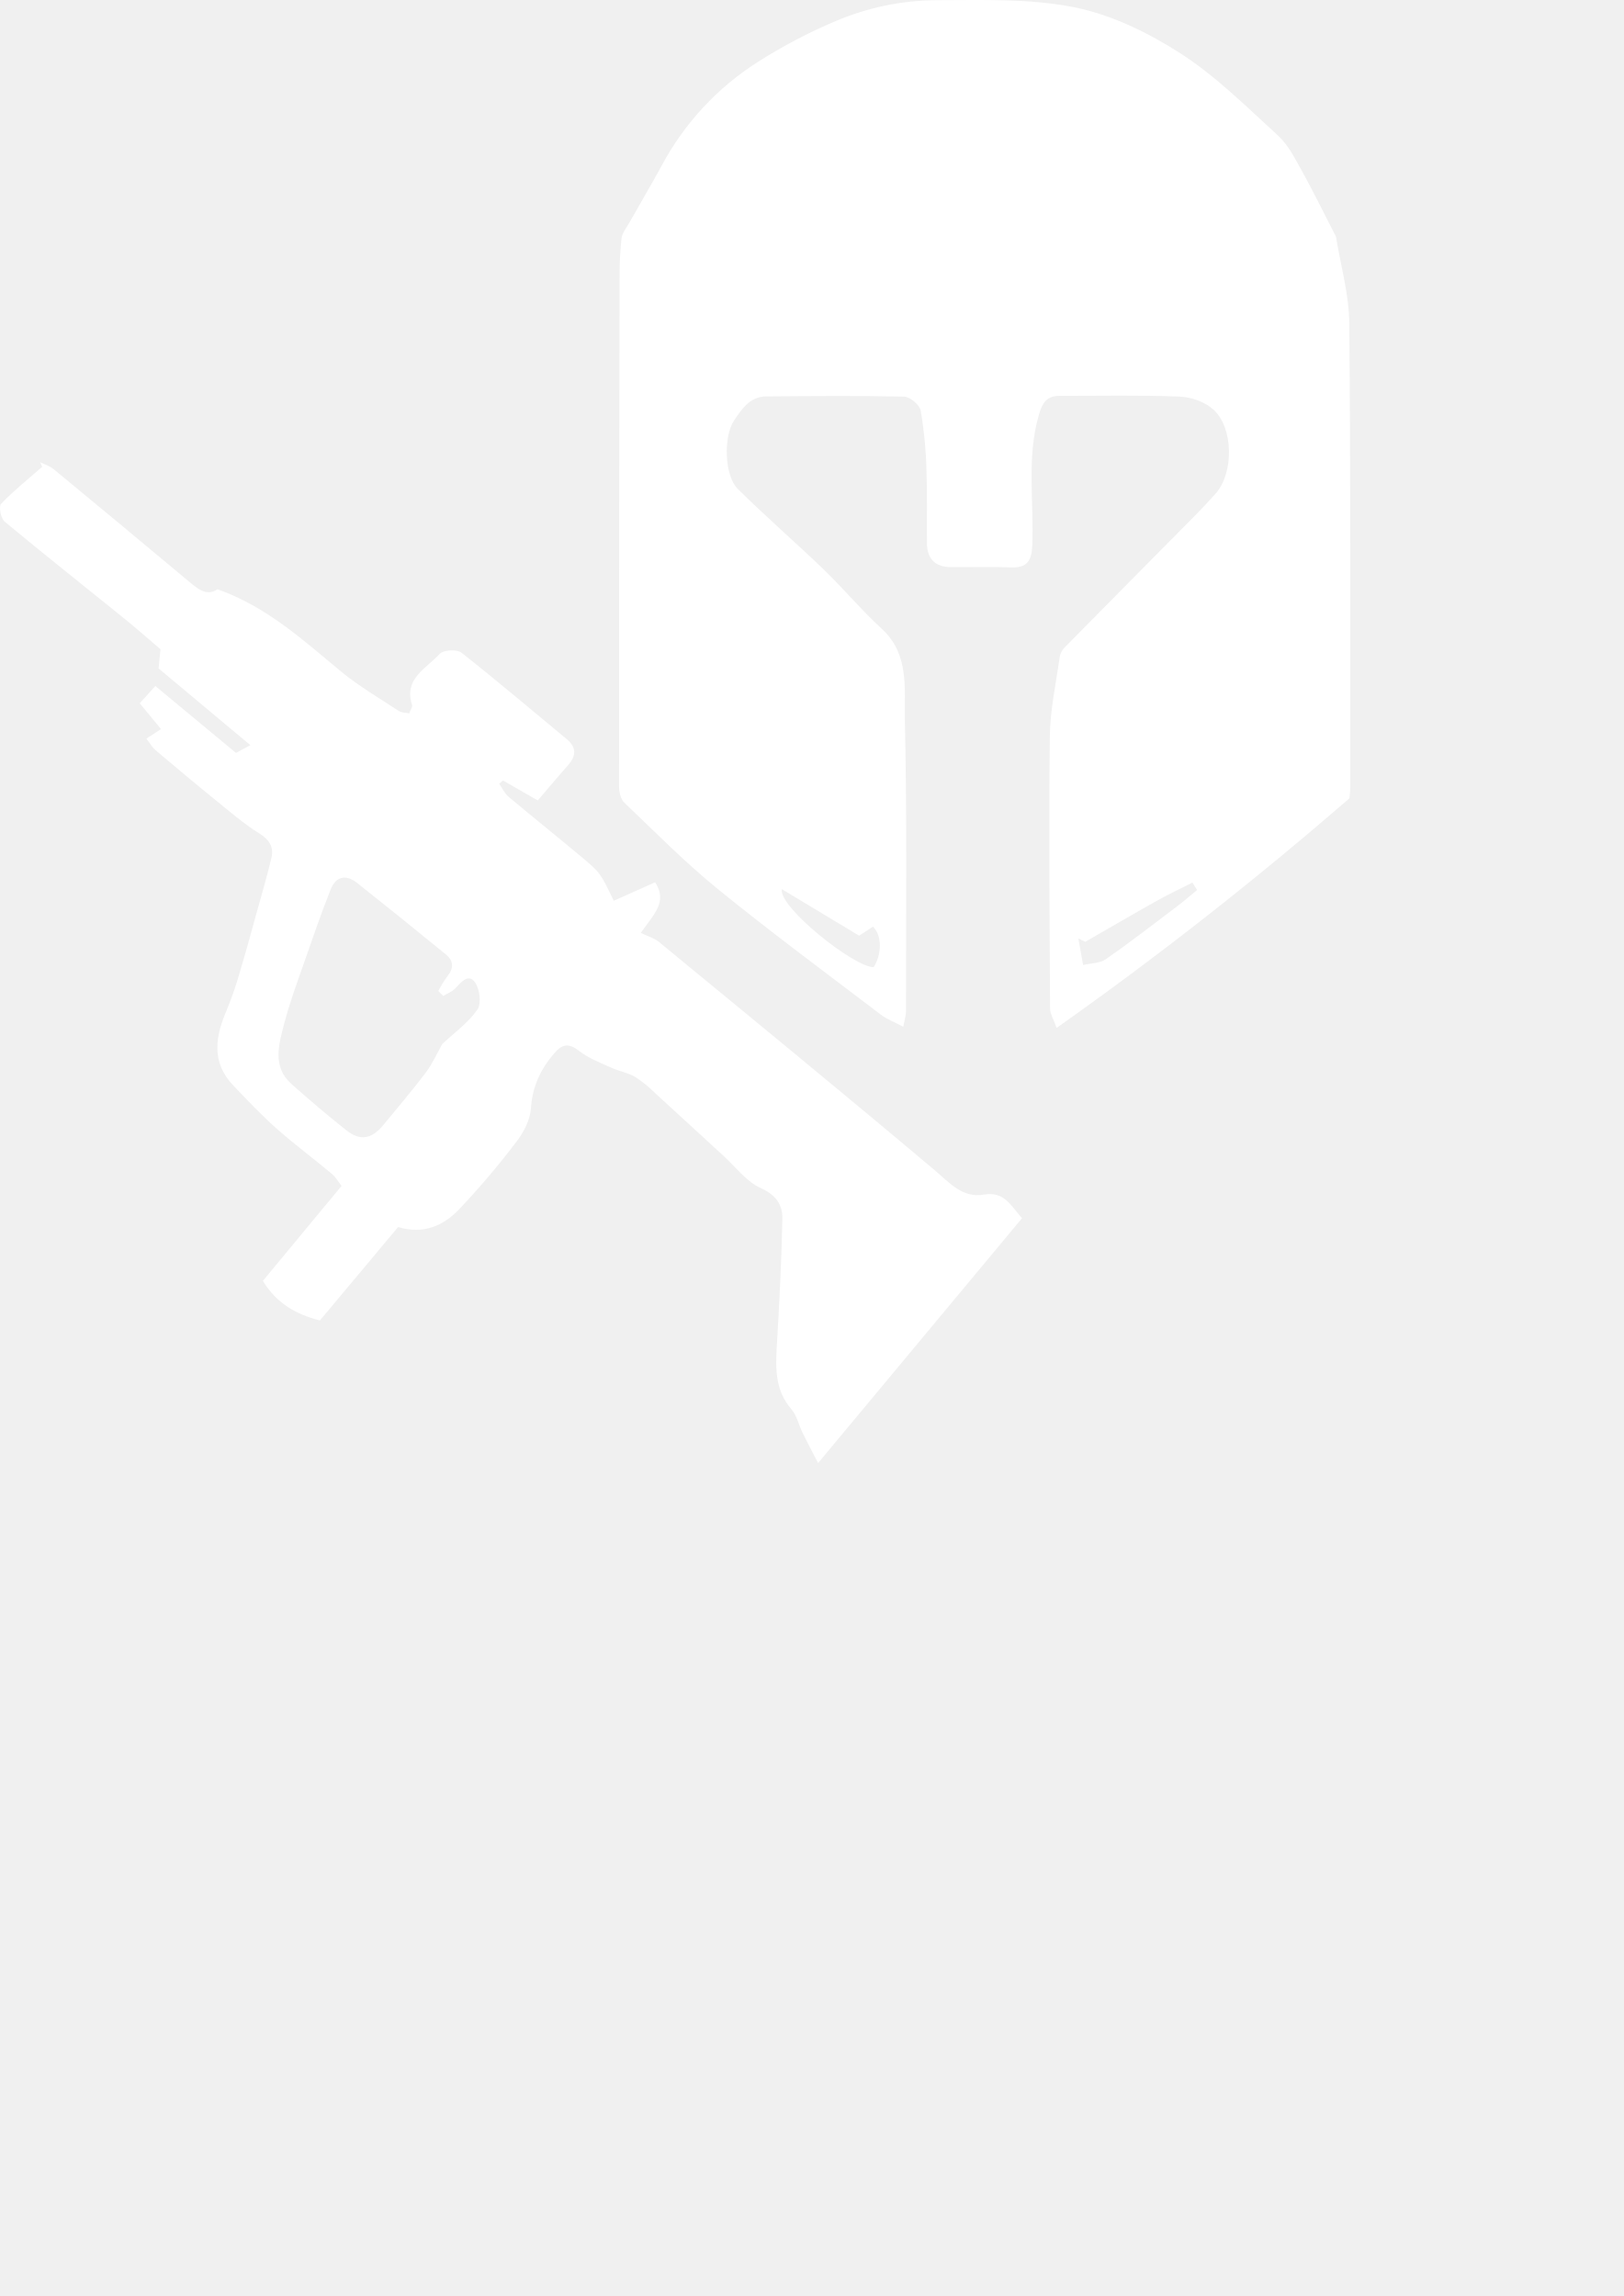
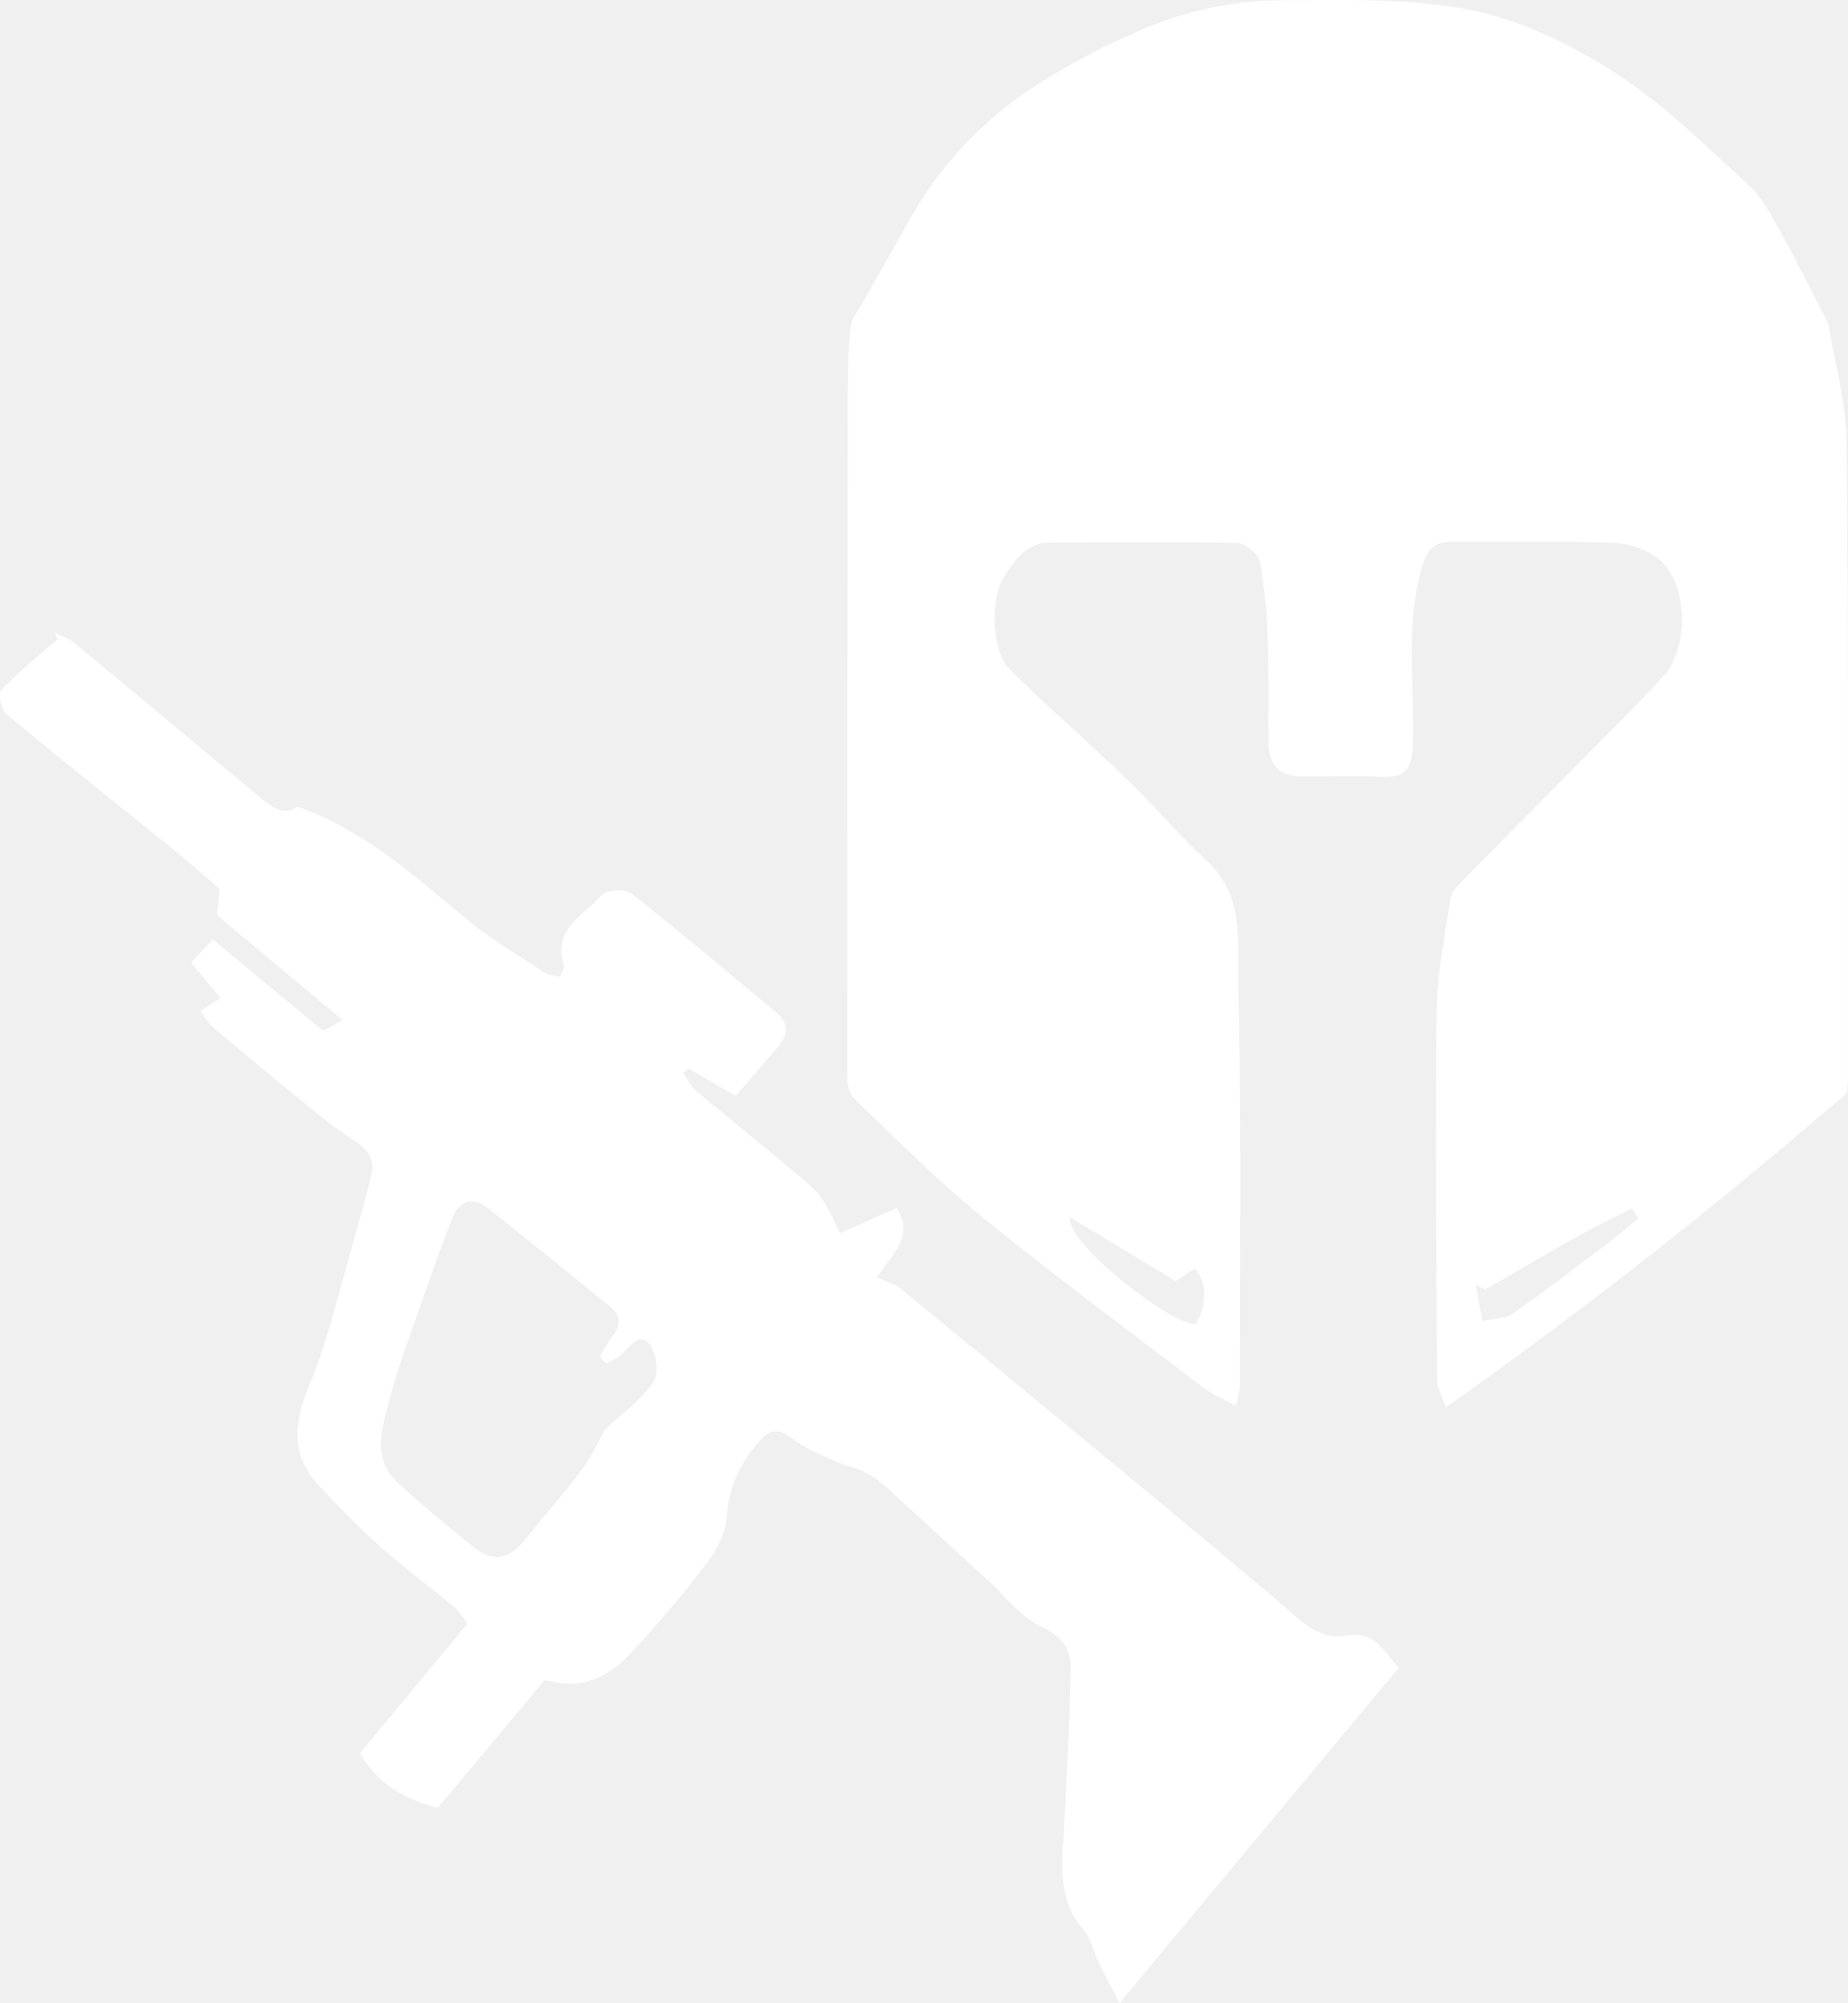
- <svg xmlns="http://www.w3.org/2000/svg" viewBox="0 0 595.276 841.89">
+ <svg xmlns="http://www.w3.org/2000/svg" viewBox="0 0 495.035 536.464">
  <defs>
    <filter id="insetshadow">
      <feGaussianBlur stdDeviation="100" result="offset-blur" />
      <feFlood flood-color="" flood-opacity=".95" result="color" />
      <feComposite operator="in" in="color" in2="offset-blur" result="shadow" />
      <feComposite operator="over" in2="shadow" in="SourceGraphic" />
    </filter>
    <style>
	g:hover
	{
        filter: url(#insetshadow);
	}
	</style>
  </defs>
  <g style="fill: #fff">
    <path d="M331.158,376.485c-3.291-1.746-6.006-2.747-8.208-4.423-19.981-15.21-40.193-30.143-59.672-45.975-12.089-9.825-23.096-20.993-34.386-31.771-1.33-1.27-1.931-3.888-1.932-5.881q-.03-92.718.181-185.436a136.008,136.008,0,0,1,.699-15.452c.244-2.095,1.858-4.059,2.962-6.019C234.729,74.553,238.811,67.664,242.642,60.638A102.032,102.032,0,0,1,277.816,22.728a192.608,192.608,0,0,1,28.605-15.02A95.945,95.945,0,0,1,343.26.069c16.934-.026,34.264-.679,50.683,2.624,13.605,2.736,27.094,9.323,38.885,16.919,12.988,8.367,24.202,19.59,35.711,30.093,3.67,3.349,6.109,8.208,8.588,12.667,4.231,7.611,8.05,15.452,12.041,23.197a5.008,5.008,0,0,1,.645,1.344c1.712,10.506,4.756,21.005,4.854,31.53.528,56.813.325,113.633.358,170.45.001,1.317-.201,2.633-.299,3.842-34.188,29.594-69.474,57.417-107.366,84.184-1.245-3.549-2.38-5.287-2.389-7.029-.165-33.316-.477-66.637-.084-99.948.115-9.717,2.271-19.416,3.625-29.104a6.632,6.632,0,0,1,1.812-3.443c13.246-13.476,26.573-26.873,39.844-40.324,5.249-5.321,10.628-10.537,15.555-16.147,6.637-7.557,6.534-23.923-.8-30.694-3.081-2.844-8.203-4.639-12.482-4.811-14.64-.59-29.317-.246-43.979-.266-4.608-.006-6.274,2.411-7.56,6.82-4.64,15.908-1.77,32.093-2.459,48.125-.248,5.76-2.083,8.19-7.952,7.948-7.319-.302-14.659-.038-21.989-.101-5.711-.049-8.603-3.112-8.67-8.732-.106-8.995.154-18.001-.185-26.986a148.718,148.718,0,0,0-2.106-21.695c-.39-2.084-3.932-5.049-6.087-5.098-16.818-.382-33.65-.197-50.477-.085-6.028.04-8.992,4.58-11.875,8.865-3.888,5.778-3.562,20.149,1.345,25.023,10.224,10.154,21.163,19.584,31.54,29.589,7.276,7.016,13.768,14.864,21.221,21.672,10.315,9.422,8.27,22.027,8.529,33.429.81,35.636.401,71.3.417,106.954C332.154,372.288,331.67,373.695,331.158,376.485Zm107.721-50.144q-.869-1.363-1.737-2.726c-4.485,2.295-9.046,4.454-13.439,6.914-8.654,4.847-17.215,9.86-25.815,14.805q-1.276-.616-2.552-1.232.874,4.87,1.748,9.741c2.809-.666,6.13-.595,8.337-2.128,8.854-6.151,17.381-12.774,25.987-19.28C433.971,330.498,436.392,328.377,438.878,326.341Zm-152.258-.32c-1.292,6.579,26.864,28.889,33.685,28.597,3.08-4.751,3.041-11.804-.28-14.826l-5.052,3.298Z" />
    <path d="M197.15,293.501c-4.669-2.683-8.718-5.01-12.768-7.338L183.015,287.395c1.135,1.61,1.993,3.55,3.452,4.776,8.922,7.503,18.037,14.777,26.975,22.262,6.737,5.641,6.662,5.73,11.581,15.858,4.895-2.19,9.834-4.4,15.166-6.785,4.594,7.235-.327,11.502-5.277,18.58,2.254,1.095,4.833,1.795,6.715,3.343,33.711,27.717,67.474,55.375,100.849,83.492,5.585,4.706,10.32,10.478,18.218,9.114,7.411-1.28,9.771,3.86,13.989,8.657l-74.748,89.772c-2.354-4.56-4.103-7.809-5.72-11.121-1.393-2.853-2.06-6.276-4.052-8.579-5.949-6.878-5.871-14.782-5.377-23.094.925-15.571,1.735-31.159,2.043-46.751.1-5.051-2.268-8.737-7.901-11.271-5.311-2.389-9.277-7.797-13.79-11.926-8.322-7.614-16.588-15.29-24.931-22.883a44.371,44.371,0,0,0-7.359-5.969c-2.699-1.551-5.954-2.098-8.819-3.405-3.976-1.814-8.211-3.417-11.61-6.047-3.76-2.909-6.113-2.802-9.199.779-5.059,5.868-8.034,12.19-8.564,20.148-.277,4.154-2.547,8.674-5.159,12.075a295.182,295.182,0,0,1-21.237,25.063c-5.689,5.909-12.95,9.275-22.308,6.443-9.517,11.369-19.161,22.891-28.669,34.249-9.081-2.319-15.932-6.413-20.913-14.502,9.476-11.44,18.866-22.776,28.852-34.831-1.14-1.43-2.176-3.269-3.691-4.534-6.643-5.552-13.627-10.71-20.094-16.453-5.584-4.958-10.74-10.417-15.905-15.827-8.195-8.584-6.596-18.025-2.351-27.804a128.56,128.56,0,0,0,4.831-14.064c2.012-6.658,3.822-13.378,5.68-20.082,1.986-7.164,4.108-14.297,5.819-21.527.93-3.933-.705-6.611-4.46-8.959-5.885-3.68-11.192-8.31-16.611-12.702-7.246-5.873-14.39-11.873-21.511-17.896-1.07-.905-1.782-2.233-3.273-4.156l5.382-3.494c-2.692-3.269-5.015-6.09-7.801-9.473,2.012-2.224,3.673-4.06,5.718-6.32,10.14,8.415,19.7,16.348,29.568,24.537,1.329-.722,2.529-1.375,5.263-2.861l-33.647-28.124c.227-2.31.42-4.263.693-7.042-4.233-3.601-8.683-7.548-13.302-11.287-14.618-11.831-29.377-23.491-43.832-35.517-1.394-1.16-2.229-5.54-1.311-6.501,4.662-4.877,9.989-9.118,15.083-13.582l-.79-1.709c1.691.856,3.611,1.434,5.038,2.611Q44.005,192.102,68.152,212.298c3.806,3.176,7.422,6.721,11.57,3.758,18.247,6.496,31.429,18.708,45.245,30.122,6.578,5.434,14.058,9.785,21.209,14.507.98.647,2.423.593,3.846.906.474-1.331,1.272-2.381,1.04-3.097-3.162-9.733,5.362-13.402,10.114-18.718,1.314-1.47,6.327-1.761,7.974-.468,13.069,10.262,25.714,21.062,38.537,31.64,3.868,3.191,3.534,6.331.431,9.809C204.591,284.711,201.198,288.784,197.15,293.501ZM162.492,365.189l-1.806-1.828a45.398,45.398,0,0,1,3.393-5.478c2.406-2.917,2.151-5.642-.562-7.865q-16.206-13.277-32.632-26.287c-4.008-3.177-7.717-2.459-9.628,2.338-3.294,8.267-6.217,16.686-9.137,25.096-2.816,8.108-5.866,16.174-8.007,24.466-1.925,7.457-4.362,15.518,2.781,21.88,6.583,5.863,13.307,11.588,20.228,17.044,4.922,3.879,9.241,3.043,13.286-1.892,5.27-6.43,10.698-12.743,15.703-19.374,2.474-3.278,4.153-7.157,6.019-10.459,4.429-4.159,9.54-7.794,12.907-12.641,1.541-2.218.834-7.721-.984-10.121-2.391-3.157-5.053.104-7.169,2.367C165.744,363.655,163.977,364.29,162.492,365.189Z" />
  </g>
</svg>
